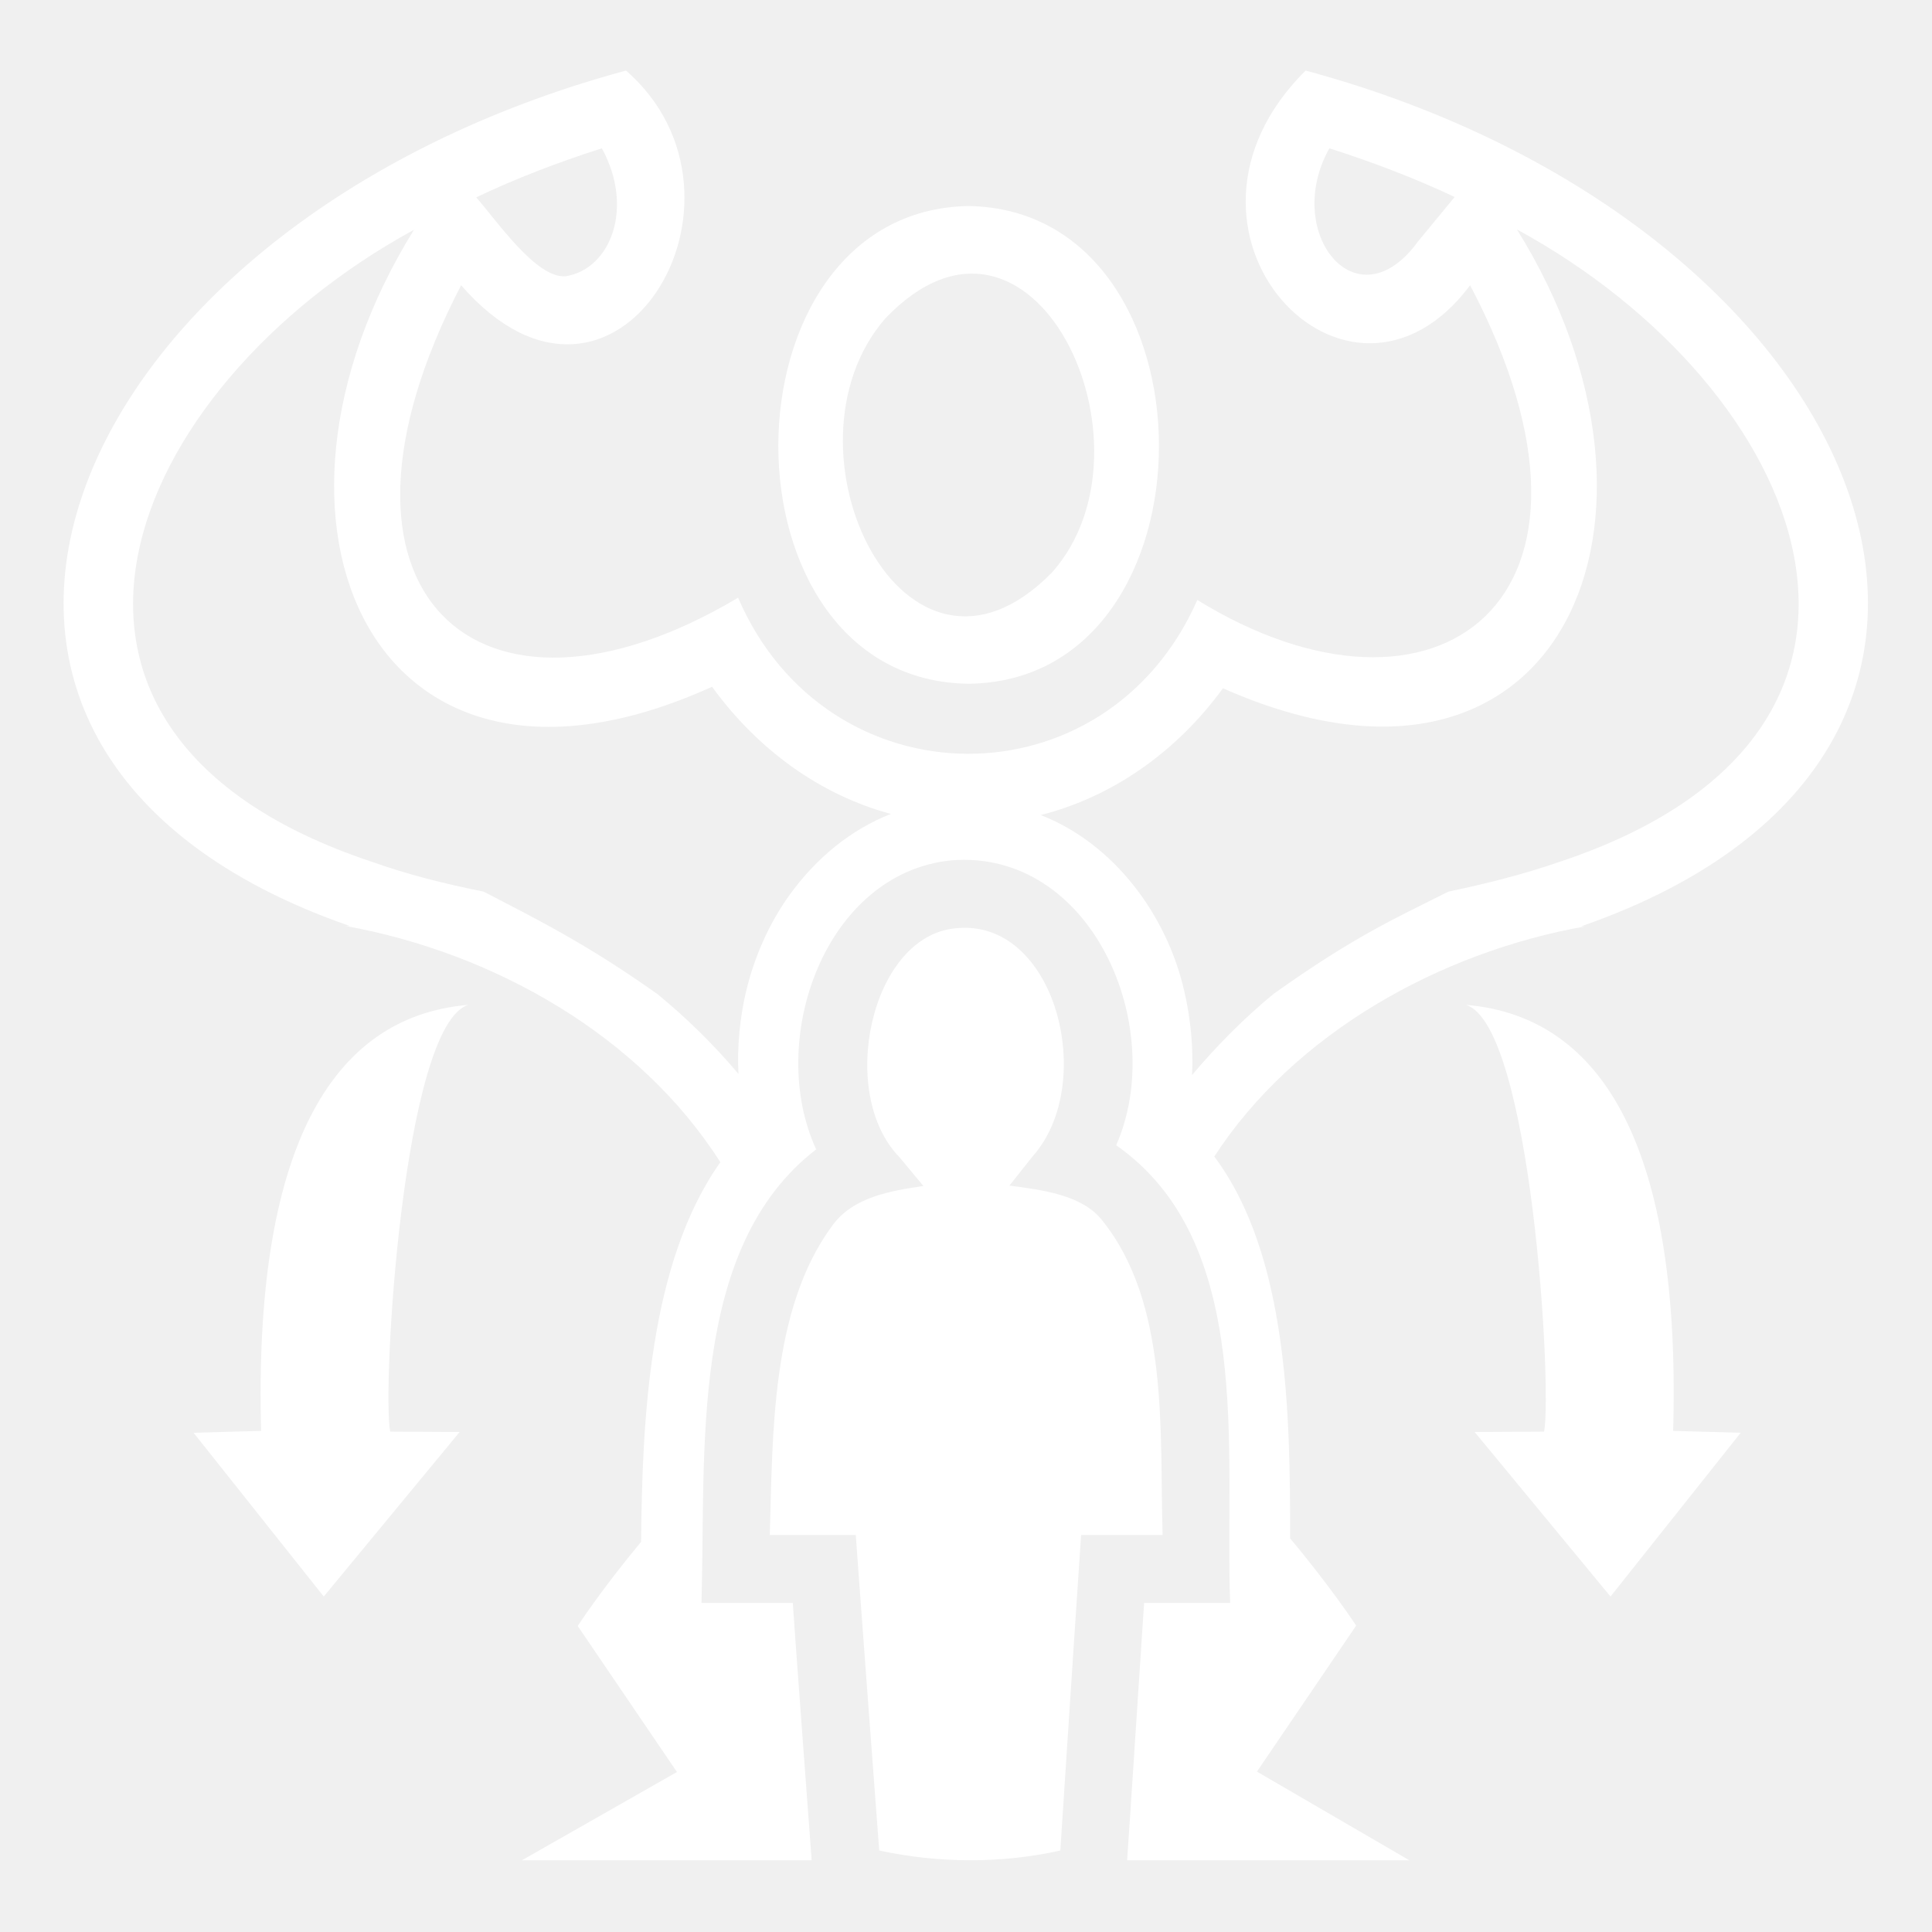
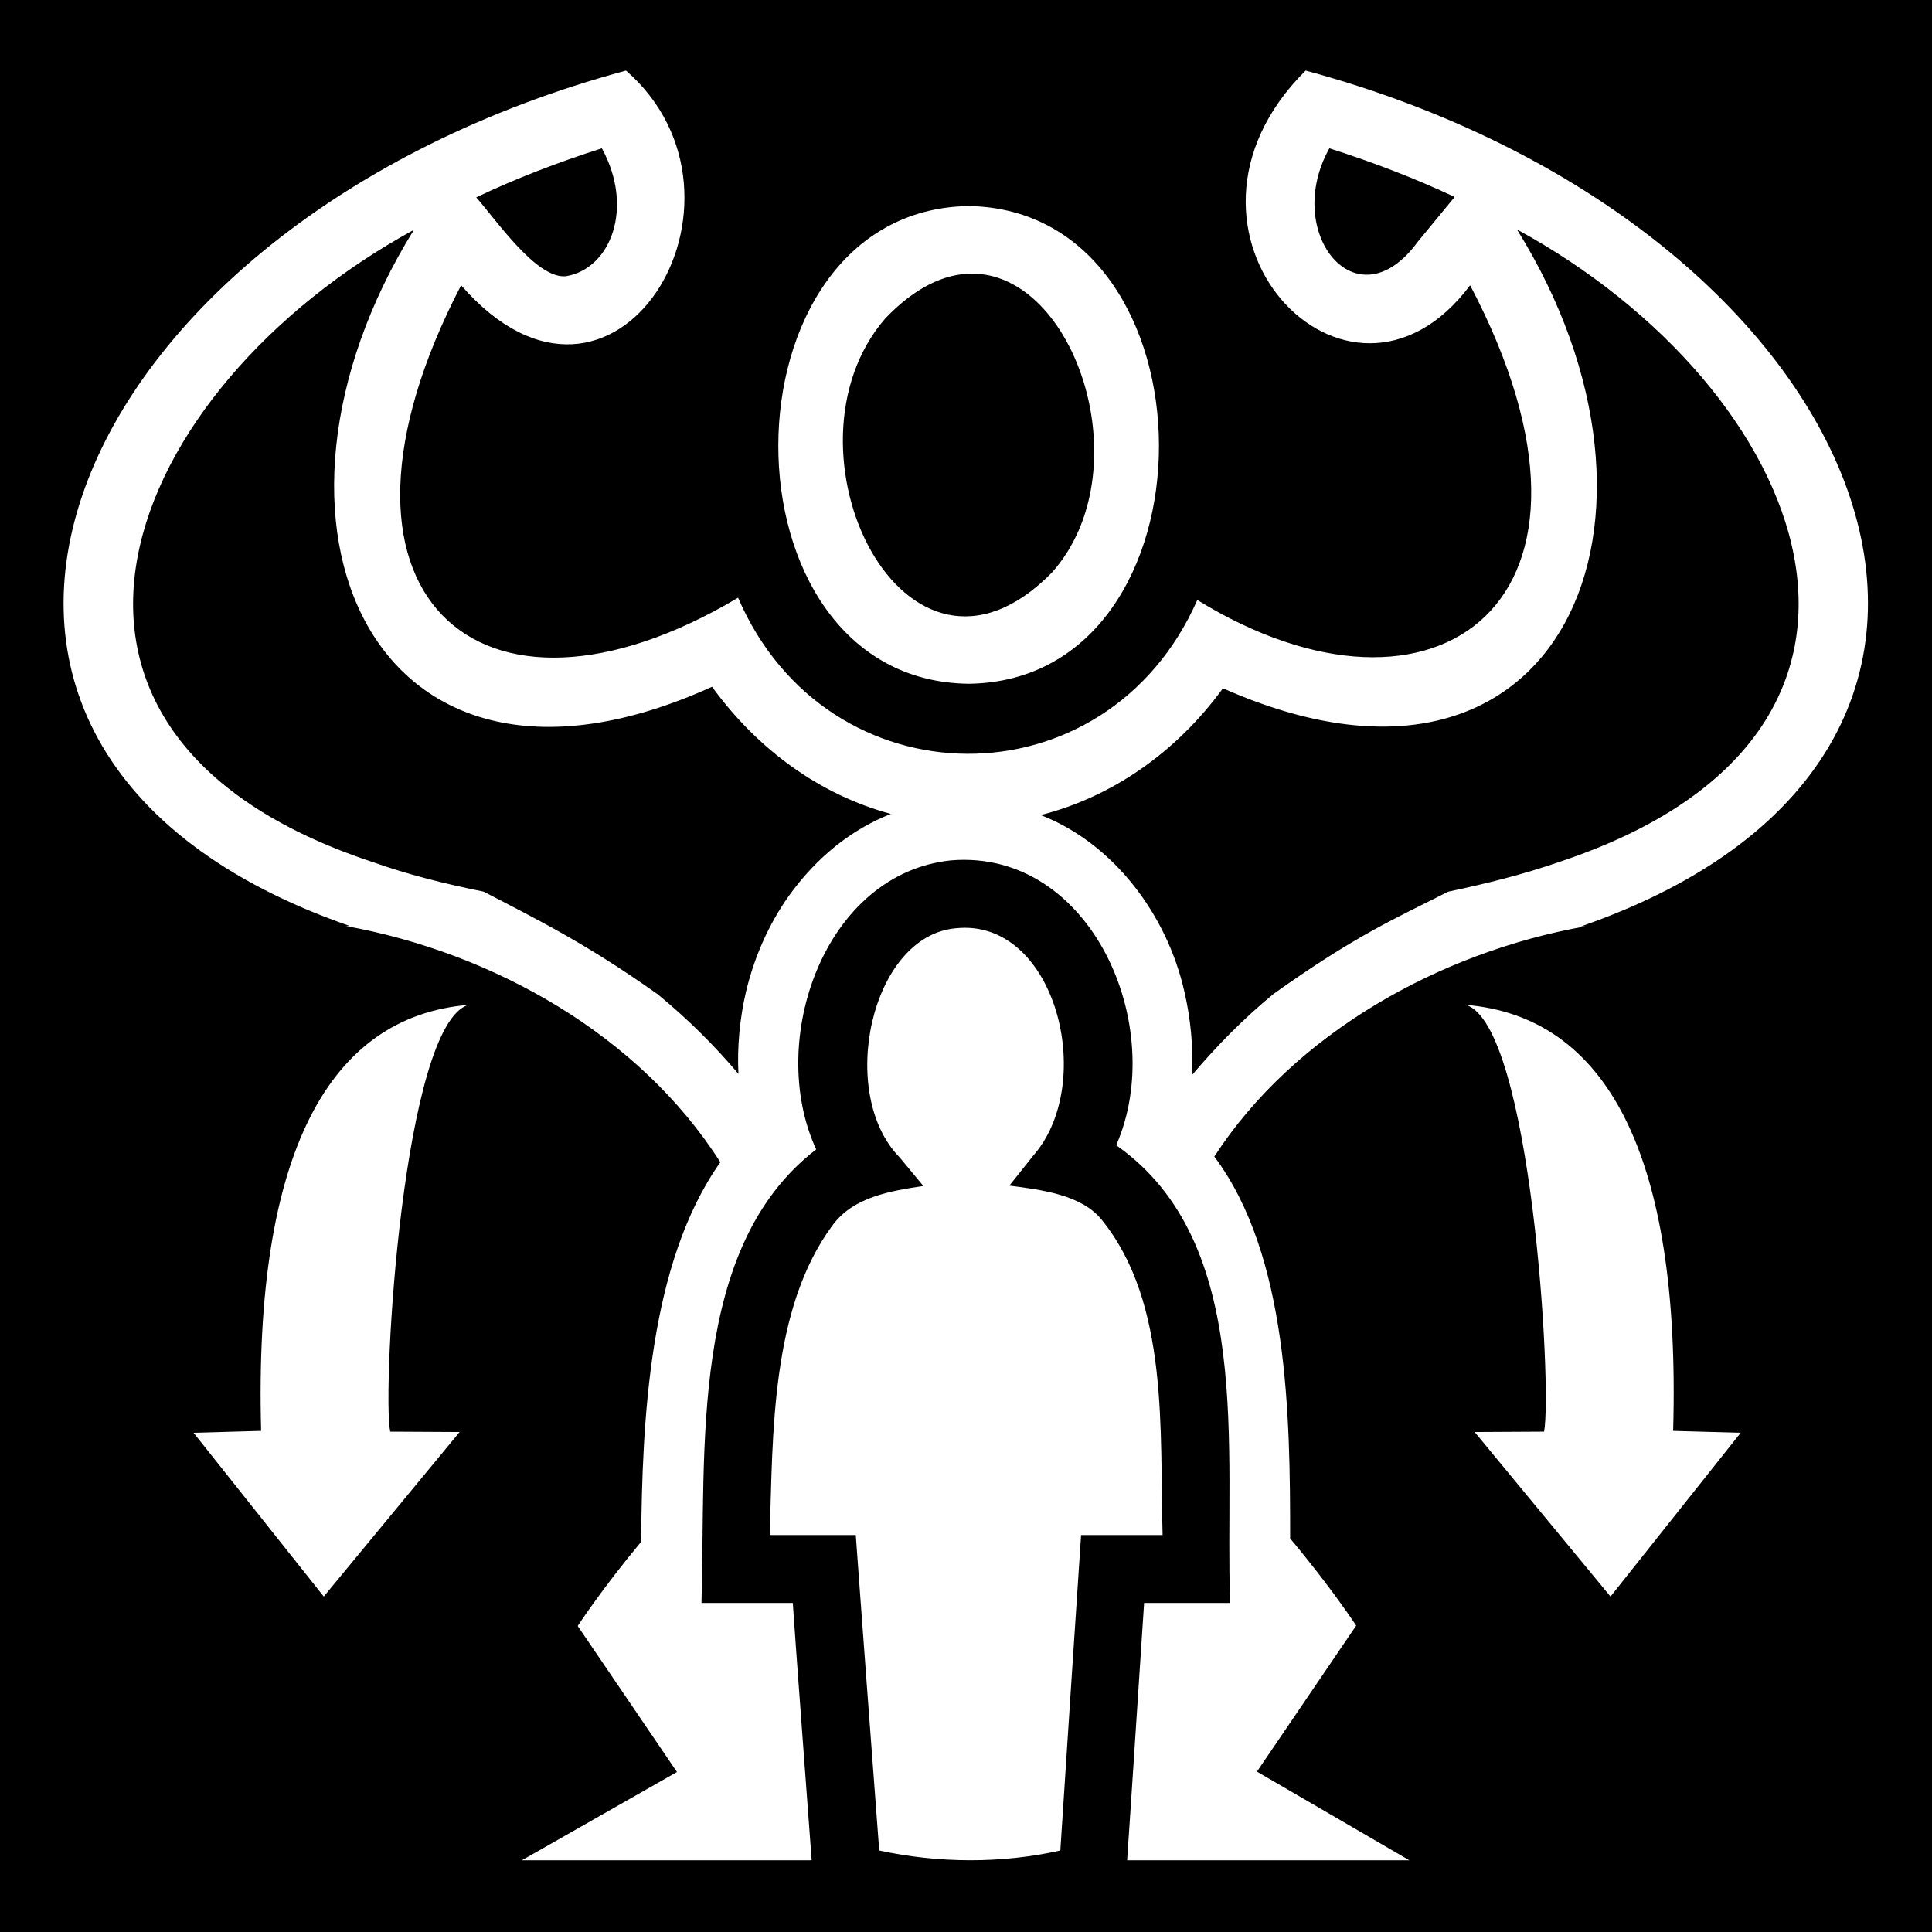
<svg xmlns="http://www.w3.org/2000/svg" version="1.1" id="Слой_1" x="0px" y="0px" viewBox="0 0 512 512" style="enable-background:new 0 0 512 512;" xml:space="preserve">
  <defs id="defs8" />
  <style type="text/css" id="style1">
	.st0{fill:#FFFFFF;}
</style>
+   <path d="M 0,0 H 512 V 512 H 0 Z" fill="#000000" fill-opacity="1" id="path1-5" />
  <g id="g8">
-     <path class="st0" d="M256.7,54.6c-67,1.1-67.5,125.8,0,126.6C324.2,180.4,323.7,55.7,256.7,54.6z M278.8,151.7    c-39.1,39.9-74.1-32.8-44.2-67.3C273.6,43.6,308.6,118.2,278.8,151.7z" id="path1" style="enable-background:new 0 0 512 512" />
-     <path class="st0" d="M346,18.7c-42.9,42.6,11.2,100.2,43.6,56.9c44.2,84.1-9.5,122.1-72.3,83.4c-24.1,54.7-98.1,54.2-121.7-0.6    c-68.9,41-115.8-1.2-73.4-82.8c40.8,46.8,82.6-23,43.7-56.9C15.6,59.3-42.2,198.6,92.7,245.4h-1.1c39.3,7.1,77.9,29,99.3,62.6    c-19,26.8-20.7,68.7-21,100.6c-10.5,12.6-16.8,22.3-16.8,22.3l26.3,38.7L138.3,493h76.8c-0.3-4.1-4.7-63-5-68.2h-24.2    c1.2-40.6-3.4-94.2,30.4-120.2c-13.3-28.8,2.2-73.2,35.8-76.6c37.2-3,57.5,44.1,43.7,75.5c36.8,25.8,28.7,81.1,30.2,121.3h-22.8    c-0.6,8.8-3.9,59.8-4.5,68.2h74.8l-40.4-23.5l26.3-38.7c0,0-6.6-10.1-17.5-23.1c0-32.3-0.4-74.9-20.1-101.2    c21.2-32.7,59.9-54.2,98.3-61H419C554.1,198.6,496.4,59.3,346,18.7z M375.7,64.1c-16.2,22.2-35.9-2.5-23.4-24.8    c11.6,3.7,22.8,8,33.2,12.9L375.7,64.1z M159.5,39.3c8.6,15.7,2.4,31.9-9.5,33.9c-7.8,0.8-18.4-14.8-23.8-20.9    C136.7,47.3,147.9,43,159.5,39.3z M209,237.5c-5.3,7.5-9.1,16.1-11.3,25.3c-1.6,6.8-2.4,14.7-2,21.8c-6.4-7.6-13.6-14.7-21.4-21.1    c-19-13.5-32.1-19.9-46.1-27.2c-10.9-2.2-20.3-4.6-29.6-7.9C-4.8,194.1,32.6,103,109.7,60.9c-48.1,77.5-11,161.9,79,121.1    c12.2,16.8,28.8,28.7,47.4,33.7C225.6,219.8,216.3,227.3,209,237.5z M413.3,228.4c-9.5,3.3-19.5,5.8-29.5,7.9    c-13.8,7-24.4,11.5-46.3,27.1c-7.9,6.5-15.1,13.8-21.6,21.5c0.4-7.2-0.4-15.1-2-22c-4.6-20.5-18.8-39.4-38.1-46.9    c18.9-4.8,35.9-16.6,48.3-33.6c89.8,39.8,125.6-45,77.9-121.6C479.3,102.9,516.8,194,413.3,228.4z" id="path2" style="enable-background:new 0 0 512 512" />
-     <path class="st0" d="M308.1,406.8h-21.6c-0.1,1-5.3,80.2-5.5,83.6c-15.5,3.5-32.4,3.4-48,0c-0.2-2.2-6.3-84.3-6.2-83.6H204     c0.8-26.8,0.3-59.9,16.5-81.9c5.5-7.7,15.5-9.3,24.2-10.6l-6.3-7.6c-16.6-16.9-7.7-58.7,14.9-60.7c26.4-2.8,37.6,41,20.4,60.4     l-6.2,7.8c8.4,1.1,19.2,2.4,24.5,9.1C309.9,345.4,307.3,379.4,308.1,406.8z" id="path3" style="enable-background:new 0 0 512 512" />
-     <path class="st0" d="M443.4,379.2l17.9,0.5l-34.5,43.4l-36-43.6l18.4-0.1c2.2-11.5-3.4-107.7-20.7-113.1   C425.3,269.4,445.5,305.2,443.4,379.2z" id="path6" style="enable-background:new 0 0 512 512" />
-     <path class="st0" d="M69.2,379.2l-17.9,0.5l34.5,43.4l36-43.6l-18.4-0.1c-2.2-11.5,3.4-107.7,20.7-113.1   C87.4,269.4,67.2,305.2,69.2,379.2z" id="path7" style="enable-background:new 0 0 512 512" />
+     <path id="path1" style="enable-background:new 0 0 512 512" class="st0" d="M 165.9 18.699 C 15.6 59.299 -42.201 198.6 92.699 245.4 L 91.6 245.4 C 130.9 252.5 169.5 274.4 190.9 308 C 171.9 334.8 170.2 376.7 169.9 408.6 C 159.4 421.2 153.1 430.9 153.1 430.9 L 179.4 469.6 L 138.301 493 L 215.1 493 C 214.8 488.9 210.4 430.001 210.1 424.801 L 185.9 424.801 C 187.1 384.201 182.501 330.6 216.301 304.6 C 203.001 275.8 218.5 231.4 252.1 228 C 289.3 225 309.601 272.1 295.801 303.5 C 332.601 329.3 324.5 384.601 326 424.801 L 303.199 424.801 C 302.599 433.601 299.299 484.6 298.699 493 L 373.5 493 L 333.1 469.5 L 359.4 430.801 C 359.4 430.801 352.8 420.699 341.9 407.699 C 341.9 375.399 341.501 332.8 321.801 306.5 C 343.001 273.8 381.7 252.3 420.1 245.5 L 419 245.5 C 554.1 198.6 496.4 59.299 346 18.699 C 303.1 61.299 357.2 118.9 389.6 75.6 C 433.8 159.7 380.101 197.7 317.301 159 C 293.201 213.7 219.2 213.2 195.6 158.4 C 126.7 199.4 79.799 157.2 122.199 75.6 C 162.999 122.4 204.8 52.599 165.9 18.699 z M 159.5 39.301 C 168.1 55.001 161.9 71.199 150 73.199 C 142.2 73.999 131.599 58.401 126.199 52.301 C 136.699 47.301 147.9 43.001 159.5 39.301 z M 352.301 39.301 C 363.901 43.001 375.1 47.299 385.5 52.199 L 375.699 64.1 C 359.499 86.3 339.801 61.601 352.301 39.301 z M 256.699 54.6 C 189.699 55.7 189.199 180.399 256.699 181.199 C 324.199 180.399 323.699 55.7 256.699 54.6 z M 402 60.801 C 479.3 102.901 516.801 194 413.301 228.4 C 403.801 231.7 393.801 234.201 383.801 236.301 C 370.001 243.301 359.4 247.8 337.5 263.4 C 329.6 269.9 322.4 277.2 315.9 284.9 C 316.3 277.7 315.5 269.8 313.9 262.9 C 309.3 242.4 295.101 223.5 275.801 216 C 294.701 211.2 311.7 199.4 324.1 182.4 C 413.9 222.2 449.7 137.401 402 60.801 z M 109.699 60.9 C 61.599 138.4 98.699 222.8 188.699 182 C 200.899 198.8 217.5 210.699 236.1 215.699 C 225.6 219.799 216.3 227.3 209 237.5 C 203.7 245 199.899 253.601 197.699 262.801 C 196.099 269.601 195.299 277.5 195.699 284.6 C 189.299 277 182.101 269.9 174.301 263.5 C 155.301 250 142.199 243.601 128.199 236.301 C 117.299 234.101 107.9 231.7 98.6 228.4 C -4.8 194.1 32.599 103 109.699 60.9 z M 257.361 72.51 C 285.146 72.21 302.548 125.004 278.801 151.699 C 239.701 191.599 204.7 118.9 234.6 84.4 C 242.521 76.113 250.279 72.586 257.361 72.51 z M 255.73 245.871 C 254.936 245.87 254.126 245.912 253.301 246 C 230.701 248 221.8 289.799 238.4 306.699 L 244.699 314.301 C 235.999 315.601 226 317.2 220.5 324.9 C 204.3 346.9 204.8 380.001 204 406.801 L 226.801 406.801 C 226.701 406.101 232.8 488.2 233 490.4 C 248.6 493.8 265.5 493.9 281 490.4 C 281.2 487 286.4 407.801 286.5 406.801 L 308.1 406.801 C 307.3 379.401 309.9 345.401 292 323.301 C 286.7 316.601 275.9 315.299 267.5 314.199 L 273.699 306.4 C 290.362 287.607 280.373 245.913 255.73 245.871 z M 124.1 266.301 C 87.4 269.401 67.199 305.199 69.199 379.199 L 51.301 379.699 L 85.801 423.1 L 121.801 379.5 L 103.4 379.4 C 101.2 367.9 106.8 271.701 124.1 266.301 z M 388.5 266.301 C 405.8 271.701 411.399 367.9 409.199 379.4 L 390.801 379.5 L 426.801 423.1 L 461.301 379.699 L 443.4 379.199 C 445.5 305.199 425.3 269.401 388.5 266.301 z " />
  </g>
</svg>
